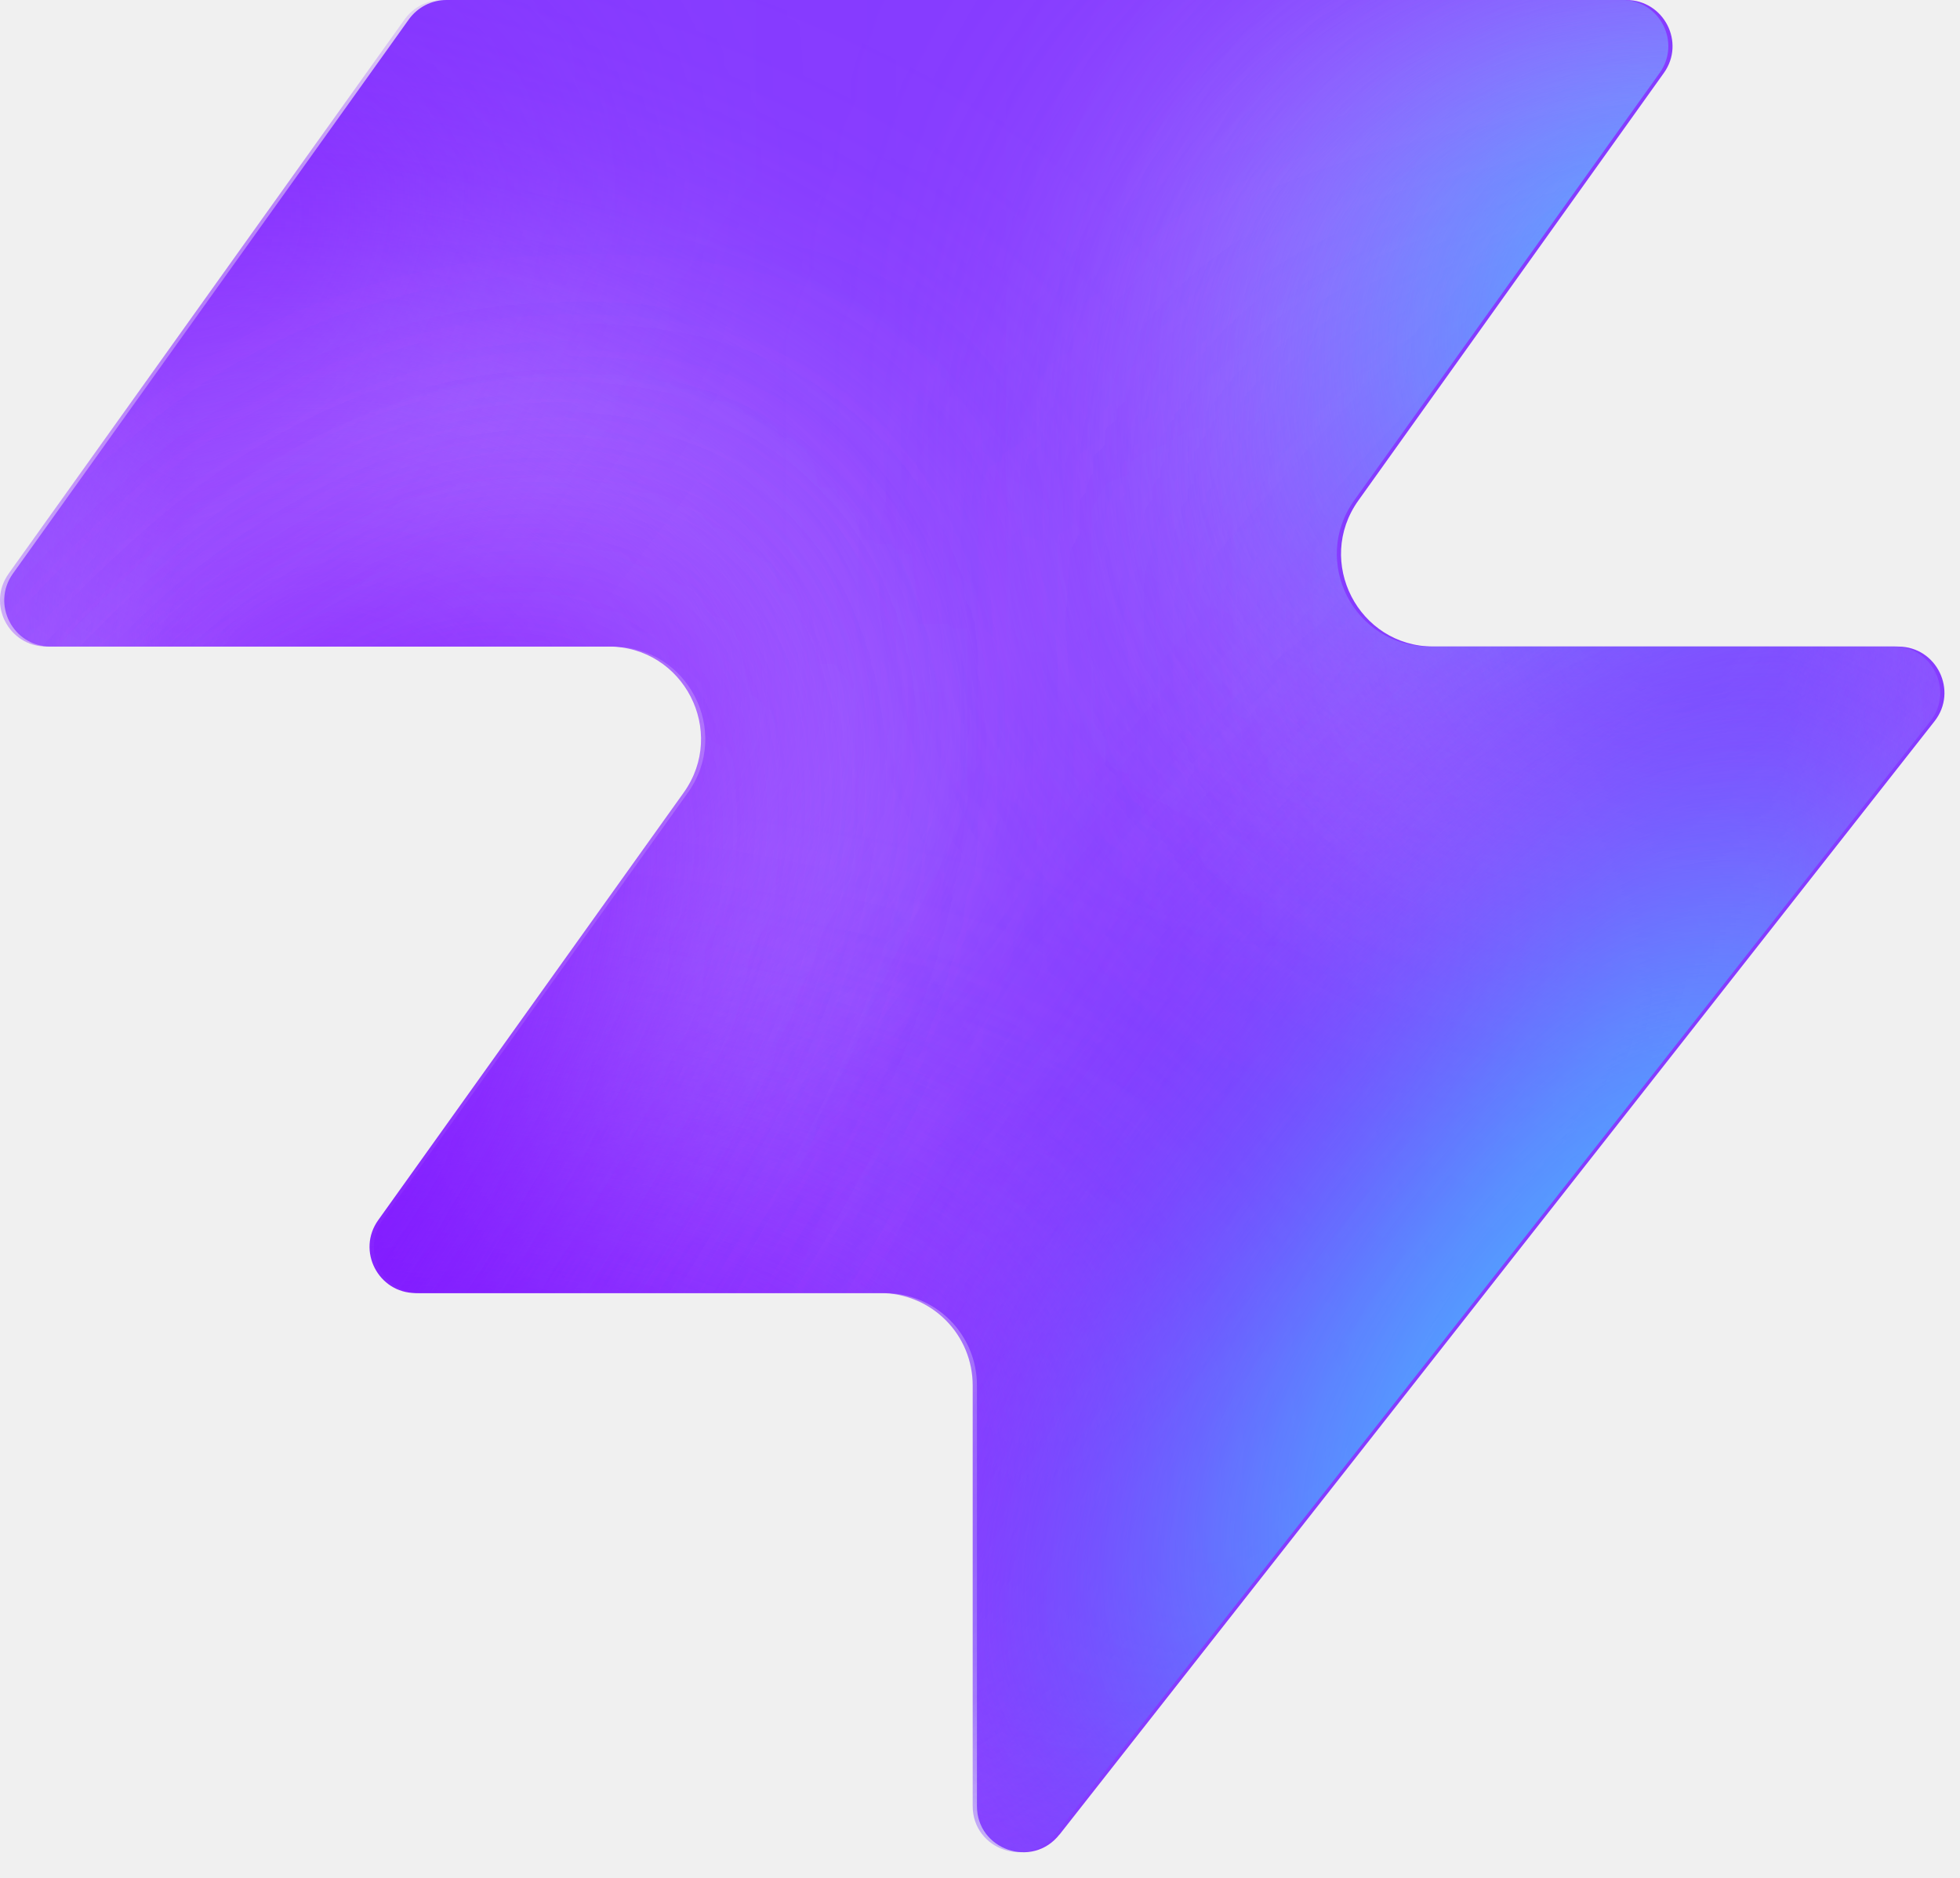
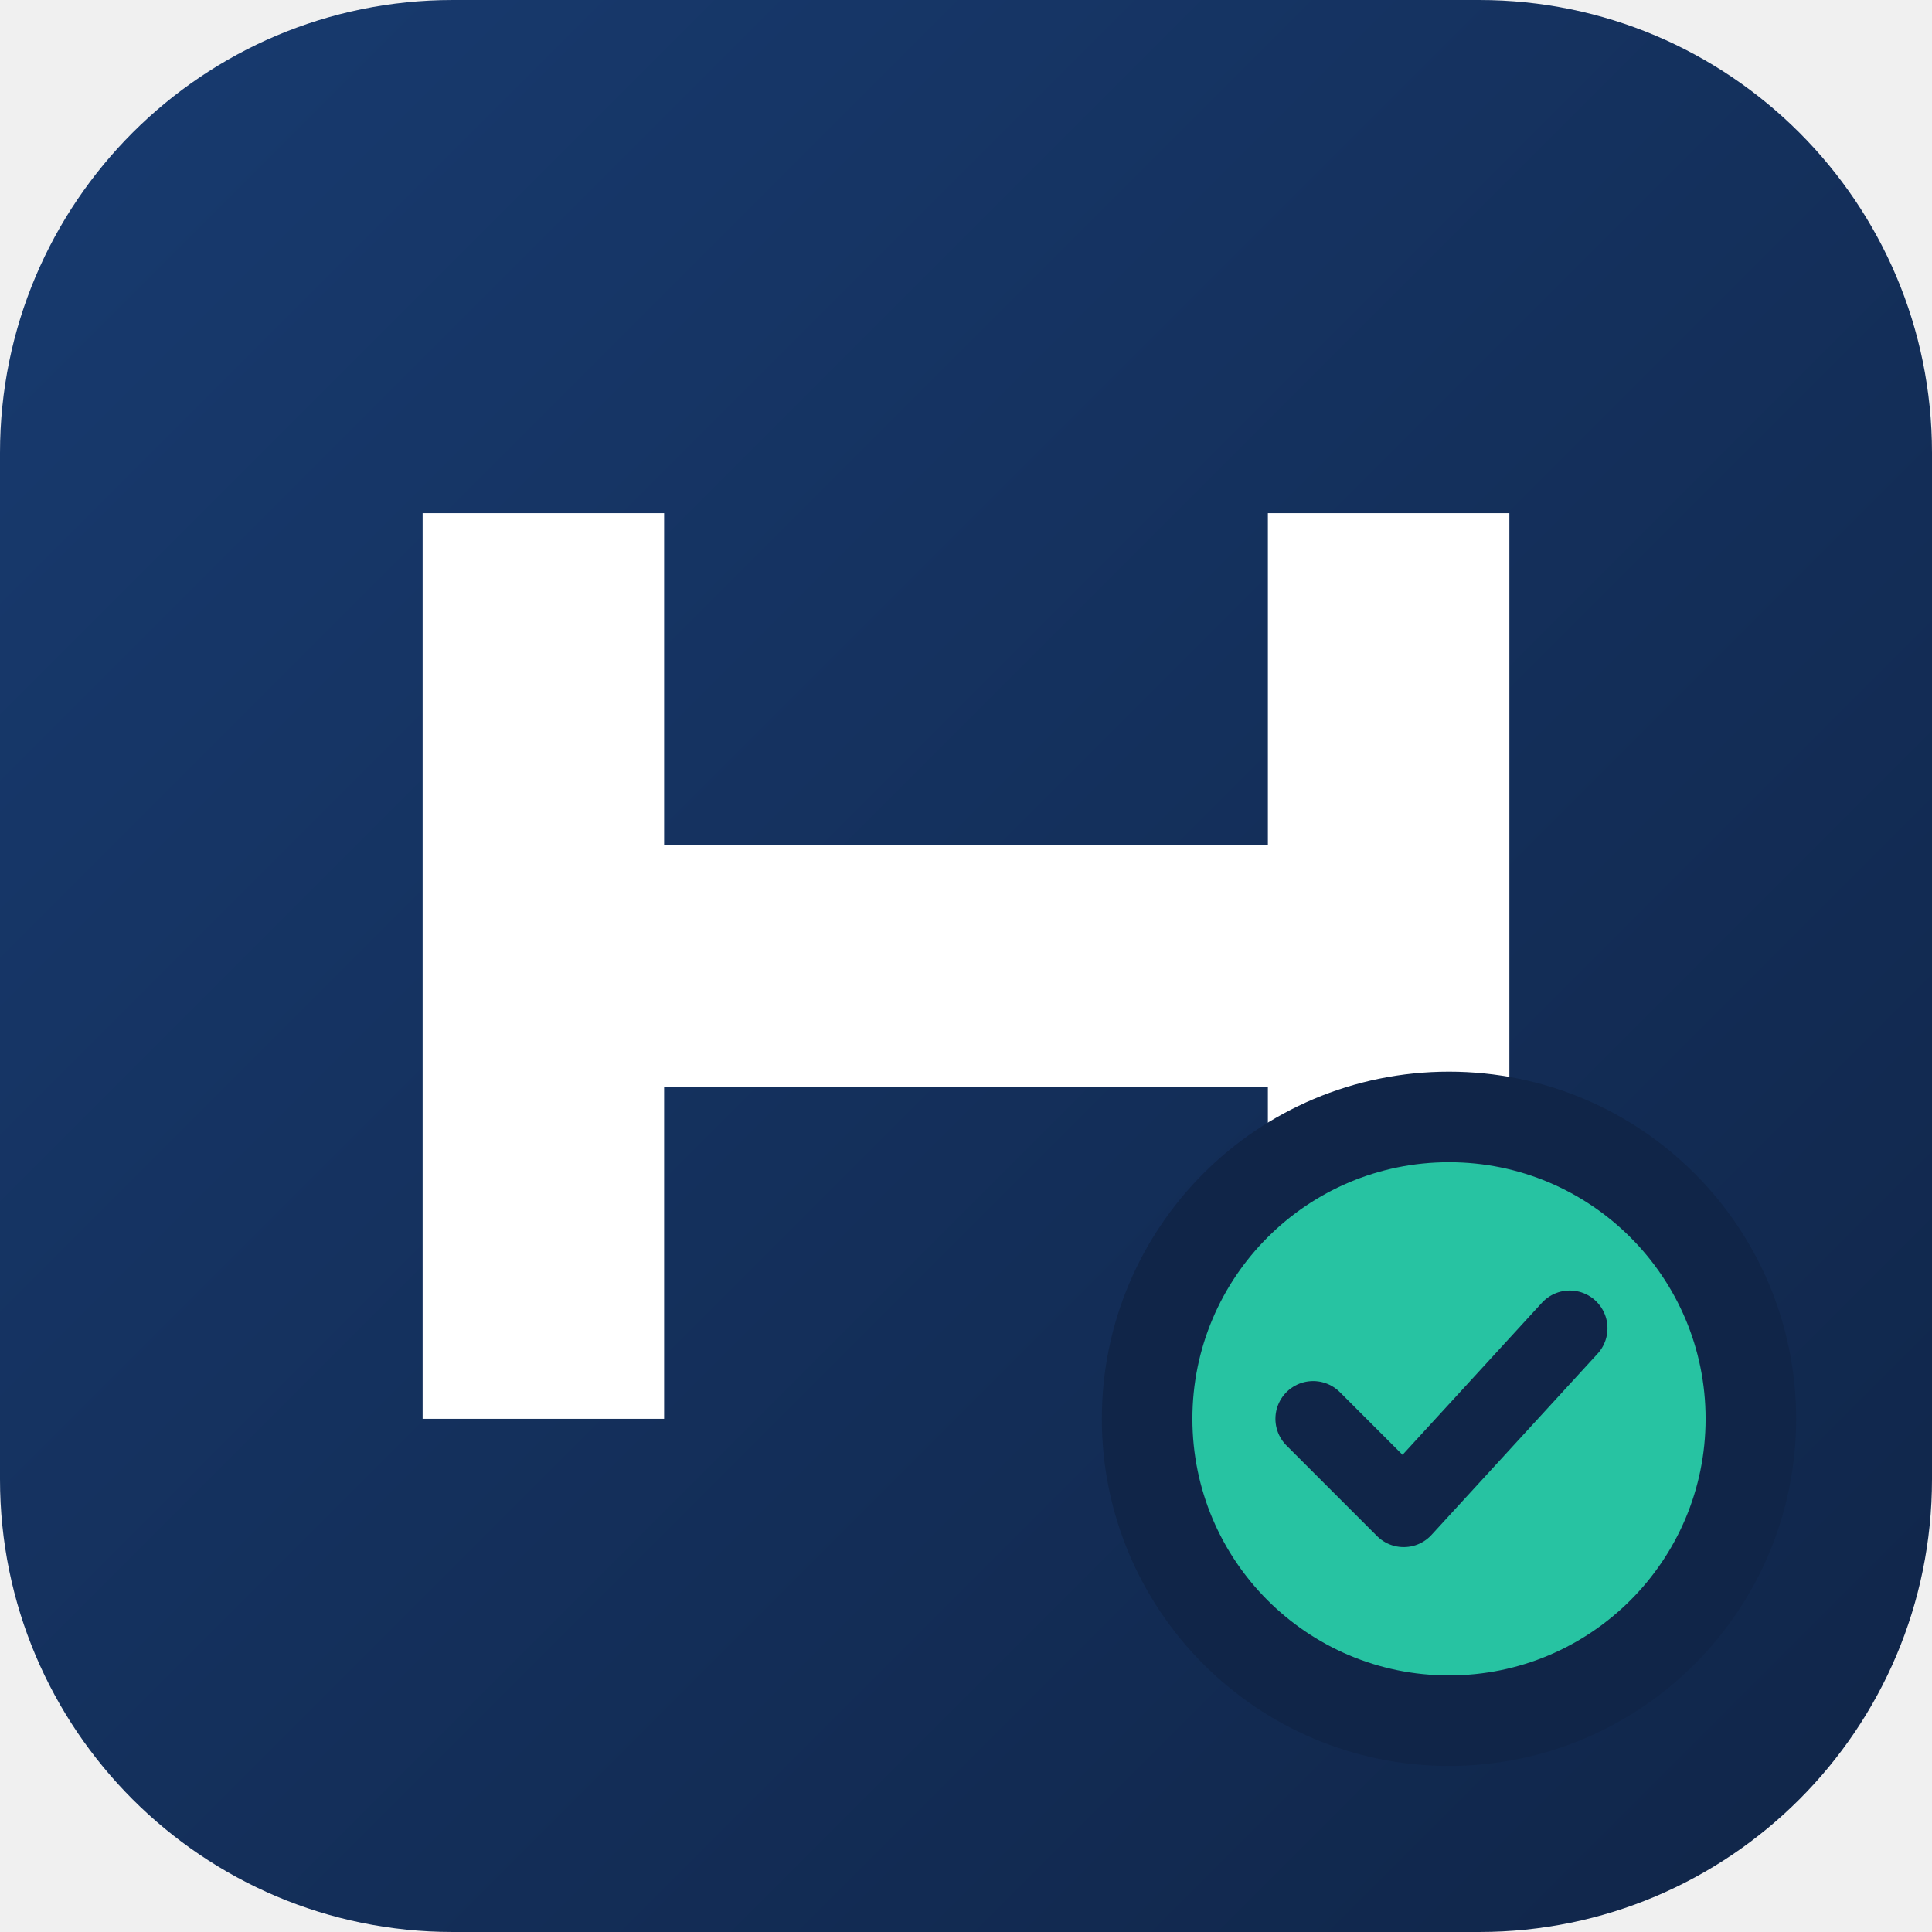
- <svg xmlns="http://www.w3.org/2000/svg" width="48" height="46" fill="none" viewBox="0 0 48 46">
-   <path fill="#863bff" d="M25.946 44.938c-.664.845-2.021.375-2.021-.698V33.937a2.26 2.26 0 0 0-2.262-2.262H10.287c-.92 0-1.456-1.04-.92-1.788l7.48-10.471c1.07-1.497 0-3.578-1.842-3.578H1.237c-.92 0-1.456-1.04-.92-1.788L10.013.474c.214-.297.556-.474.92-.474h28.894c.92 0 1.456 1.04.92 1.788l-7.48 10.471c-1.07 1.498 0 3.579 1.842 3.579h11.377c.943 0 1.473 1.088.89 1.83L25.947 44.94z" style="fill:#863bff;fill:color(display-p3 .525 .23 1);fill-opacity:1" />
-   <mask id="a" width="48" height="46" x="0" y="0" maskUnits="userSpaceOnUse" style="mask-type:alpha">
-     <path fill="#000" d="M25.842 44.938c-.664.844-2.021.375-2.021-.698V33.937a2.26 2.26 0 0 0-2.262-2.262H10.183c-.92 0-1.456-1.04-.92-1.788l7.48-10.471c1.07-1.498 0-3.579-1.842-3.579H1.133c-.92 0-1.456-1.04-.92-1.787L9.91.473c.214-.297.556-.474.92-.474h28.894c.92 0 1.456 1.04.92 1.788l-7.48 10.471c-1.07 1.498 0 3.578 1.842 3.578h11.377c.943 0 1.473 1.088.89 1.832L25.843 44.94z" style="fill:#000;fill-opacity:1" />
-   </mask>
-   <g mask="url(#a)">
-     <g filter="url(#b)">
-       <ellipse cx="5.508" cy="14.704" fill="#ede6ff" rx="5.508" ry="14.704" style="fill:#ede6ff;fill:color(display-p3 .927 .903 1);fill-opacity:1" transform="matrix(.00324 1 1 -.00324 -4.47 31.516)" />
-     </g>
-     <g filter="url(#c)">
-       <ellipse cx="10.399" cy="29.851" fill="#ede6ff" rx="10.399" ry="29.851" style="fill:#ede6ff;fill:color(display-p3 .927 .903 1);fill-opacity:1" transform="matrix(.00324 1 1 -.00324 -39.328 7.883)" />
-     </g>
-     <g filter="url(#d)">
-       <ellipse cx="5.508" cy="30.487" fill="#7e14ff" rx="5.508" ry="30.487" style="fill:#7e14ff;fill:color(display-p3 .492 .077 1);fill-opacity:1" transform="rotate(89.814 -25.913 -14.639)scale(1 -1)" />
-     </g>
-     <g filter="url(#e)">
-       <ellipse cx="5.508" cy="30.599" fill="#7e14ff" rx="5.508" ry="30.599" style="fill:#7e14ff;fill:color(display-p3 .492 .077 1);fill-opacity:1" transform="rotate(89.814 -32.644 -3.334)scale(1 -1)" />
-     </g>
-     <g filter="url(#f)">
-       <ellipse cx="5.508" cy="30.599" fill="#7e14ff" rx="5.508" ry="30.599" style="fill:#7e14ff;fill:color(display-p3 .492 .077 1);fill-opacity:1" transform="matrix(.00324 1 1 -.00324 -34.34 30.47)" />
-     </g>
-     <g filter="url(#g)">
-       <ellipse cx="14.072" cy="22.078" fill="#ede6ff" rx="14.072" ry="22.078" style="fill:#ede6ff;fill:color(display-p3 .927 .903 1);fill-opacity:1" transform="rotate(93.35 24.506 48.493)scale(-1 1)" />
-     </g>
-     <g filter="url(#h)">
-       <ellipse cx="3.47" cy="21.501" fill="#7e14ff" rx="3.47" ry="21.501" style="fill:#7e14ff;fill:color(display-p3 .492 .077 1);fill-opacity:1" transform="rotate(89.009 28.708 47.59)scale(-1 1)" />
-     </g>
-     <g filter="url(#i)">
-       <ellipse cx="3.47" cy="21.501" fill="#7e14ff" rx="3.47" ry="21.501" style="fill:#7e14ff;fill:color(display-p3 .492 .077 1);fill-opacity:1" transform="rotate(89.009 28.708 47.59)scale(-1 1)" />
-     </g>
-     <g filter="url(#j)">
-       <ellipse cx=".387" cy="8.972" fill="#7e14ff" rx="4.407" ry="29.108" style="fill:#7e14ff;fill:color(display-p3 .492 .077 1);fill-opacity:1" transform="rotate(39.51 .387 8.972)" />
-     </g>
-     <g filter="url(#k)">
-       <ellipse cx="47.523" cy="-6.092" fill="#7e14ff" rx="4.407" ry="29.108" style="fill:#7e14ff;fill:color(display-p3 .492 .077 1);fill-opacity:1" transform="rotate(37.892 47.523 -6.092)" />
-     </g>
-     <g filter="url(#l)">
-       <ellipse cx="41.412" cy="6.333" fill="#47bfff" rx="5.971" ry="9.665" style="fill:#47bfff;fill:color(display-p3 .28 .748 1);fill-opacity:1" transform="rotate(37.892 41.412 6.333)" />
-     </g>
-     <g filter="url(#m)">
-       <ellipse cx="-1.879" cy="38.332" fill="#7e14ff" rx="4.407" ry="29.108" style="fill:#7e14ff;fill:color(display-p3 .492 .077 1);fill-opacity:1" transform="rotate(37.892 -1.88 38.332)" />
-     </g>
-     <g filter="url(#n)">
-       <ellipse cx="-1.879" cy="38.332" fill="#7e14ff" rx="4.407" ry="29.108" style="fill:#7e14ff;fill:color(display-p3 .492 .077 1);fill-opacity:1" transform="rotate(37.892 -1.88 38.332)" />
-     </g>
-     <g filter="url(#o)">
-       <ellipse cx="35.651" cy="29.907" fill="#7e14ff" rx="4.407" ry="29.108" style="fill:#7e14ff;fill:color(display-p3 .492 .077 1);fill-opacity:1" transform="rotate(37.892 35.651 29.907)" />
-     </g>
-     <g filter="url(#p)">
-       <ellipse cx="38.418" cy="32.4" fill="#47bfff" rx="5.971" ry="15.297" style="fill:#47bfff;fill:color(display-p3 .28 .748 1);fill-opacity:1" transform="rotate(37.892 38.418 32.4)" />
-     </g>
-   </g>
+ <svg xmlns="http://www.w3.org/2000/svg" viewBox="0 0 64 64">
  <defs>
-     <filter id="b" width="60.045" height="41.654" x="-19.77" y="16.149" color-interpolation-filters="sRGB" filterUnits="userSpaceOnUse">
-       <feFlood flood-opacity="0" result="BackgroundImageFix" />
-       <feBlend in="SourceGraphic" in2="BackgroundImageFix" result="shape" />
-       <feGaussianBlur result="effect1_foregroundBlur_2002_17158" stdDeviation="7.659" />
-     </filter>
-     <filter id="c" width="90.34" height="51.437" x="-54.613" y="-7.533" color-interpolation-filters="sRGB" filterUnits="userSpaceOnUse">
-       <feFlood flood-opacity="0" result="BackgroundImageFix" />
-       <feBlend in="SourceGraphic" in2="BackgroundImageFix" result="shape" />
-       <feGaussianBlur result="effect1_foregroundBlur_2002_17158" stdDeviation="7.659" />
-     </filter>
-     <filter id="d" width="79.355" height="29.4" x="-49.64" y="2.03" color-interpolation-filters="sRGB" filterUnits="userSpaceOnUse">
-       <feFlood flood-opacity="0" result="BackgroundImageFix" />
-       <feBlend in="SourceGraphic" in2="BackgroundImageFix" result="shape" />
-       <feGaussianBlur result="effect1_foregroundBlur_2002_17158" stdDeviation="4.596" />
-     </filter>
-     <filter id="e" width="79.579" height="29.4" x="-45.045" y="20.029" color-interpolation-filters="sRGB" filterUnits="userSpaceOnUse">
-       <feFlood flood-opacity="0" result="BackgroundImageFix" />
-       <feBlend in="SourceGraphic" in2="BackgroundImageFix" result="shape" />
-       <feGaussianBlur result="effect1_foregroundBlur_2002_17158" stdDeviation="4.596" />
-     </filter>
-     <filter id="f" width="79.579" height="29.4" x="-43.513" y="21.178" color-interpolation-filters="sRGB" filterUnits="userSpaceOnUse">
-       <feFlood flood-opacity="0" result="BackgroundImageFix" />
-       <feBlend in="SourceGraphic" in2="BackgroundImageFix" result="shape" />
-       <feGaussianBlur result="effect1_foregroundBlur_2002_17158" stdDeviation="4.596" />
-     </filter>
-     <filter id="g" width="74.749" height="58.852" x="15.756" y="-17.901" color-interpolation-filters="sRGB" filterUnits="userSpaceOnUse">
-       <feFlood flood-opacity="0" result="BackgroundImageFix" />
-       <feBlend in="SourceGraphic" in2="BackgroundImageFix" result="shape" />
-       <feGaussianBlur result="effect1_foregroundBlur_2002_17158" stdDeviation="7.659" />
-     </filter>
-     <filter id="h" width="61.377" height="25.362" x="23.548" y="2.284" color-interpolation-filters="sRGB" filterUnits="userSpaceOnUse">
-       <feFlood flood-opacity="0" result="BackgroundImageFix" />
-       <feBlend in="SourceGraphic" in2="BackgroundImageFix" result="shape" />
-       <feGaussianBlur result="effect1_foregroundBlur_2002_17158" stdDeviation="4.596" />
-     </filter>
-     <filter id="i" width="61.377" height="25.362" x="23.548" y="2.284" color-interpolation-filters="sRGB" filterUnits="userSpaceOnUse">
-       <feFlood flood-opacity="0" result="BackgroundImageFix" />
-       <feBlend in="SourceGraphic" in2="BackgroundImageFix" result="shape" />
-       <feGaussianBlur result="effect1_foregroundBlur_2002_17158" stdDeviation="4.596" />
-     </filter>
-     <filter id="j" width="56.045" height="63.649" x="-27.636" y="-22.853" color-interpolation-filters="sRGB" filterUnits="userSpaceOnUse">
-       <feFlood flood-opacity="0" result="BackgroundImageFix" />
-       <feBlend in="SourceGraphic" in2="BackgroundImageFix" result="shape" />
-       <feGaussianBlur result="effect1_foregroundBlur_2002_17158" stdDeviation="4.596" />
-     </filter>
-     <filter id="k" width="54.814" height="64.646" x="20.116" y="-38.415" color-interpolation-filters="sRGB" filterUnits="userSpaceOnUse">
-       <feFlood flood-opacity="0" result="BackgroundImageFix" />
-       <feBlend in="SourceGraphic" in2="BackgroundImageFix" result="shape" />
-       <feGaussianBlur result="effect1_foregroundBlur_2002_17158" stdDeviation="4.596" />
-     </filter>
-     <filter id="l" width="33.541" height="35.313" x="24.641" y="-11.323" color-interpolation-filters="sRGB" filterUnits="userSpaceOnUse">
-       <feFlood flood-opacity="0" result="BackgroundImageFix" />
-       <feBlend in="SourceGraphic" in2="BackgroundImageFix" result="shape" />
-       <feGaussianBlur result="effect1_foregroundBlur_2002_17158" stdDeviation="4.596" />
-     </filter>
-     <filter id="m" width="54.814" height="64.646" x="-29.286" y="6.009" color-interpolation-filters="sRGB" filterUnits="userSpaceOnUse">
-       <feFlood flood-opacity="0" result="BackgroundImageFix" />
-       <feBlend in="SourceGraphic" in2="BackgroundImageFix" result="shape" />
-       <feGaussianBlur result="effect1_foregroundBlur_2002_17158" stdDeviation="4.596" />
-     </filter>
-     <filter id="n" width="54.814" height="64.646" x="-29.286" y="6.009" color-interpolation-filters="sRGB" filterUnits="userSpaceOnUse">
-       <feFlood flood-opacity="0" result="BackgroundImageFix" />
-       <feBlend in="SourceGraphic" in2="BackgroundImageFix" result="shape" />
-       <feGaussianBlur result="effect1_foregroundBlur_2002_17158" stdDeviation="4.596" />
-     </filter>
-     <filter id="o" width="54.814" height="64.646" x="8.244" y="-2.416" color-interpolation-filters="sRGB" filterUnits="userSpaceOnUse">
-       <feFlood flood-opacity="0" result="BackgroundImageFix" />
-       <feBlend in="SourceGraphic" in2="BackgroundImageFix" result="shape" />
-       <feGaussianBlur result="effect1_foregroundBlur_2002_17158" stdDeviation="4.596" />
-     </filter>
-     <filter id="p" width="39.409" height="43.623" x="18.713" y="10.588" color-interpolation-filters="sRGB" filterUnits="userSpaceOnUse">
-       <feFlood flood-opacity="0" result="BackgroundImageFix" />
-       <feBlend in="SourceGraphic" in2="BackgroundImageFix" result="shape" />
-       <feGaussianBlur result="effect1_foregroundBlur_2002_17158" stdDeviation="4.596" />
-     </filter>
+     <linearGradient id="bg" x1="0" y1="0" x2="1" y2="1">
+       <stop stop-color="#183b70" />
+       <stop offset="1" stop-color="#102548" />
+     </linearGradient>
  </defs>
+   <rect width="64" height="64" rx="15" fill="url(#bg)" />
+   <path d="M14 17h8v30h-8zM42 17h8v30h-8zM22 28h20v8H22z" fill="#fff" />
+   <circle cx="48" cy="47" r="10" fill="#27c3a2" stroke="#102548" stroke-width="3" />
+   <path d="M43.5 47l3 3 5.5-6" fill="none" stroke="#102548" stroke-width="2.5" stroke-linecap="round" stroke-linejoin="round" />
</svg>
